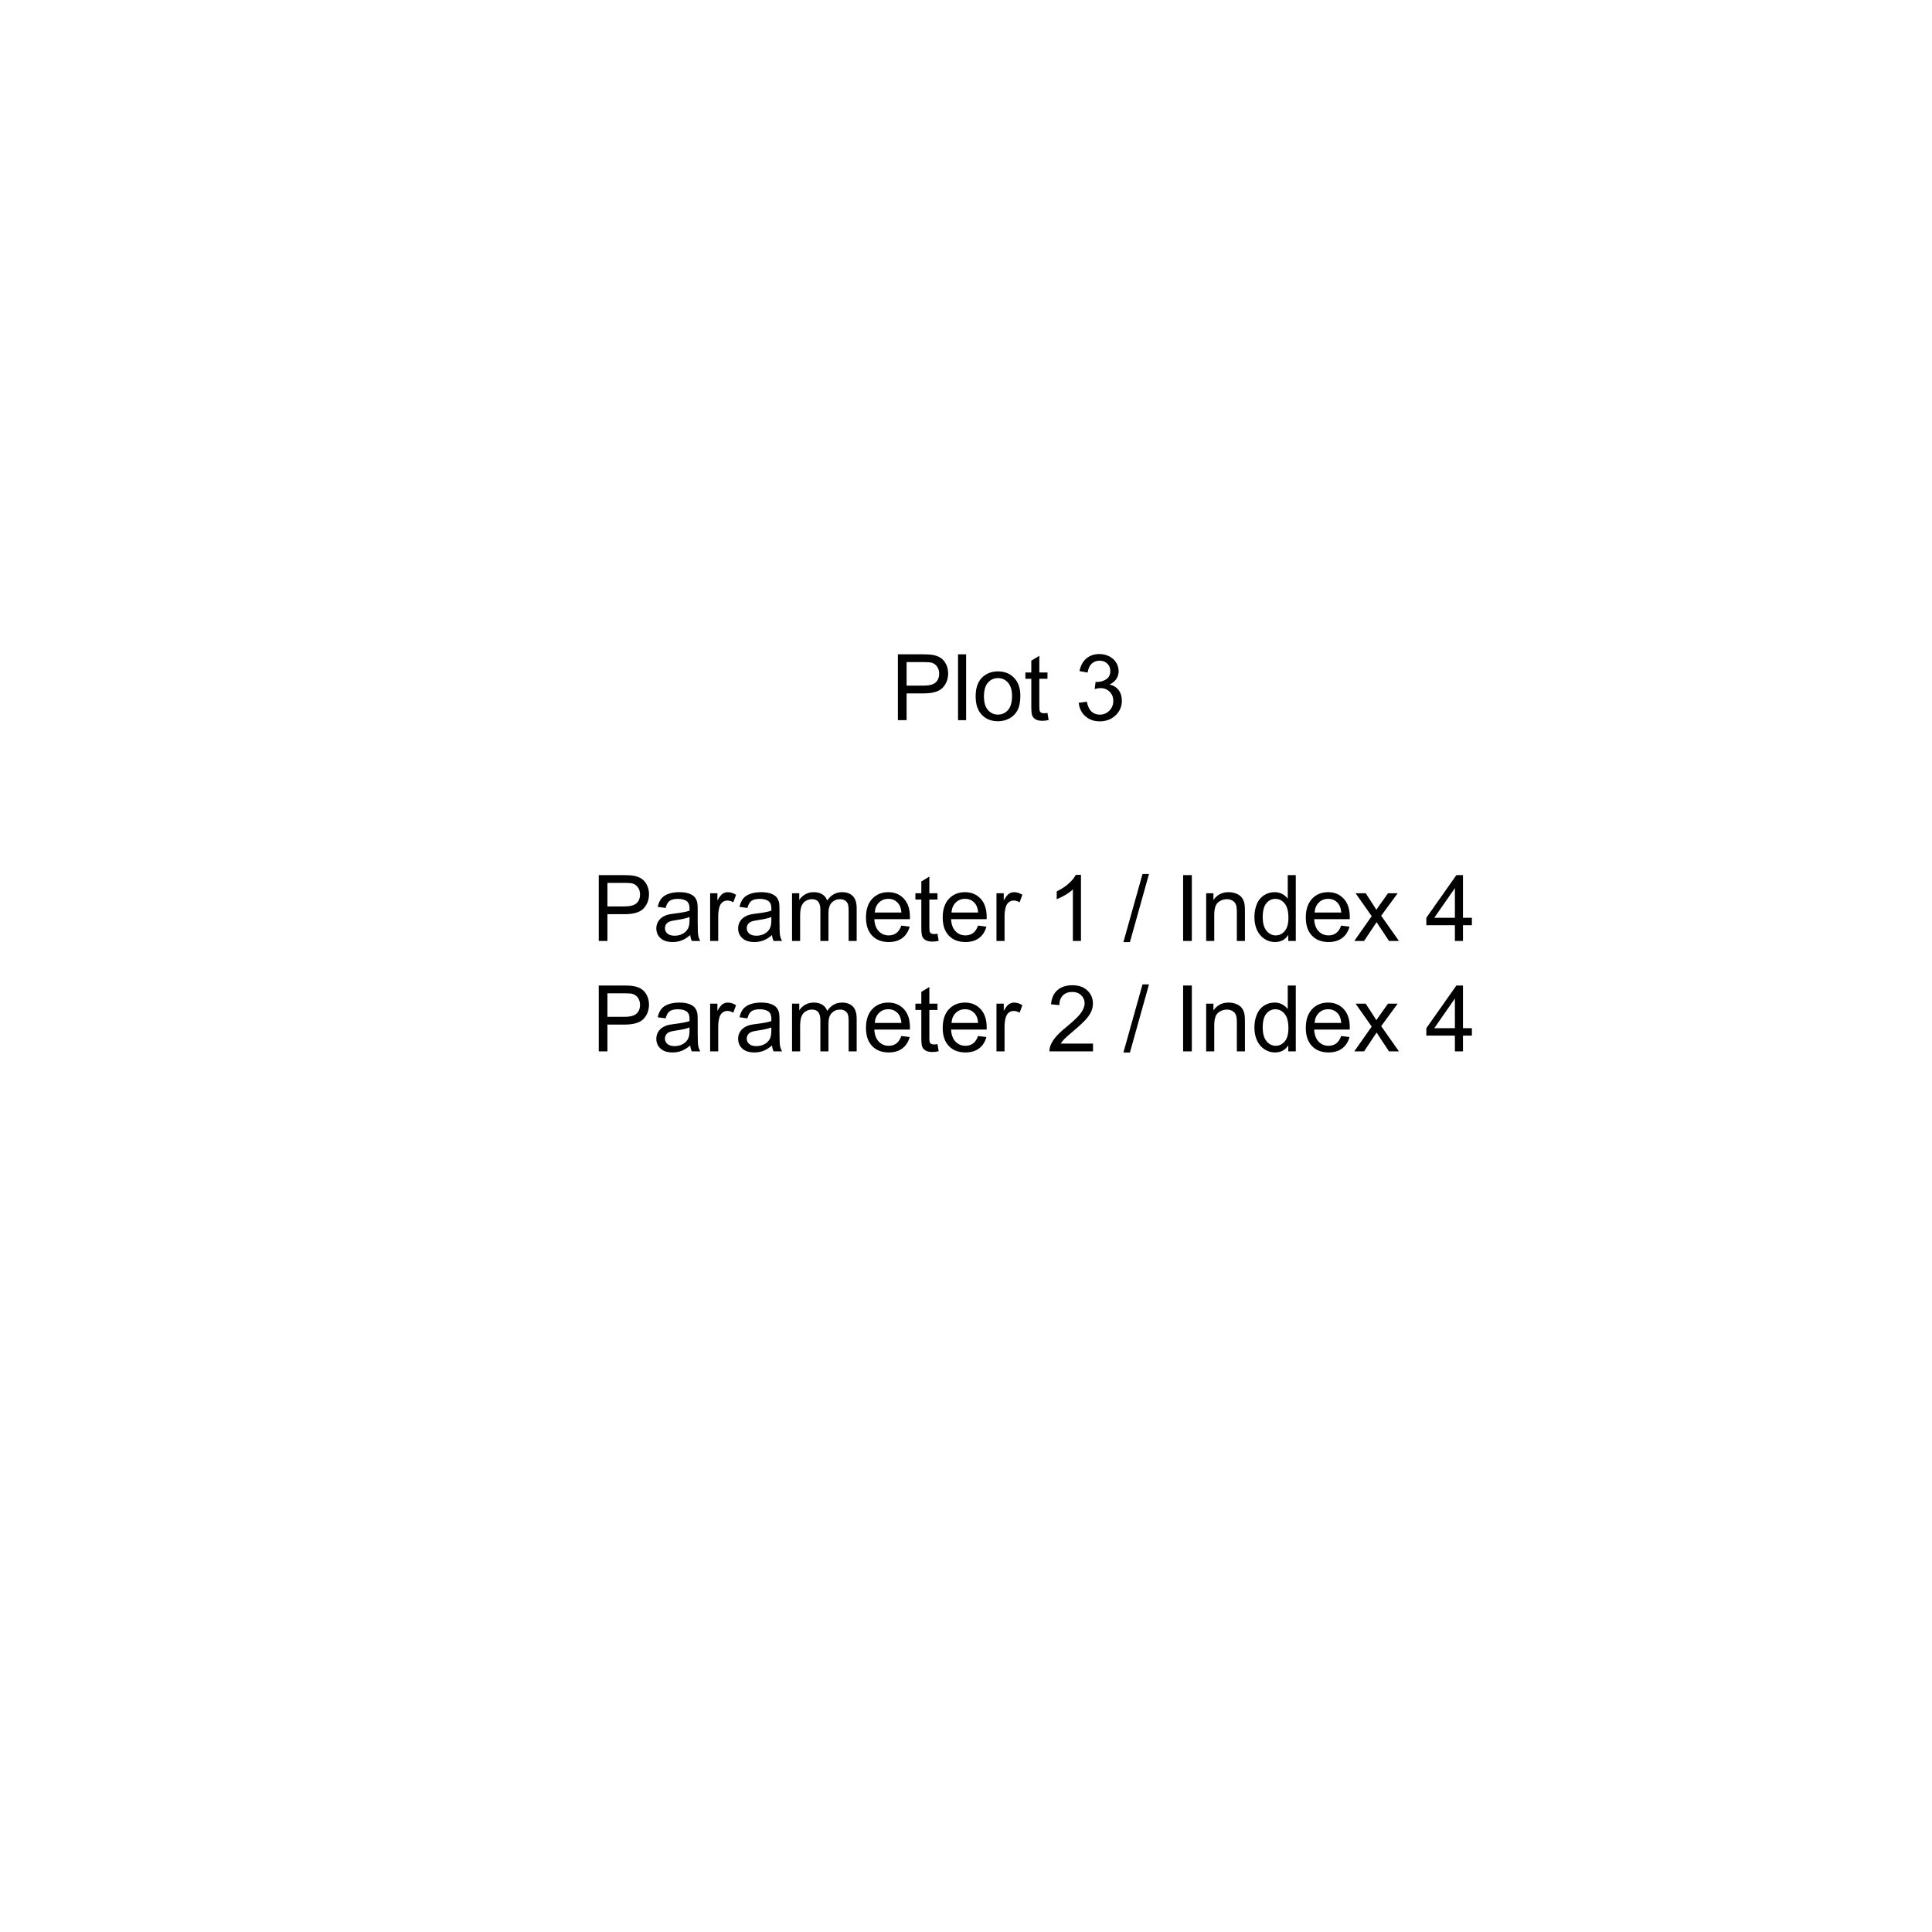
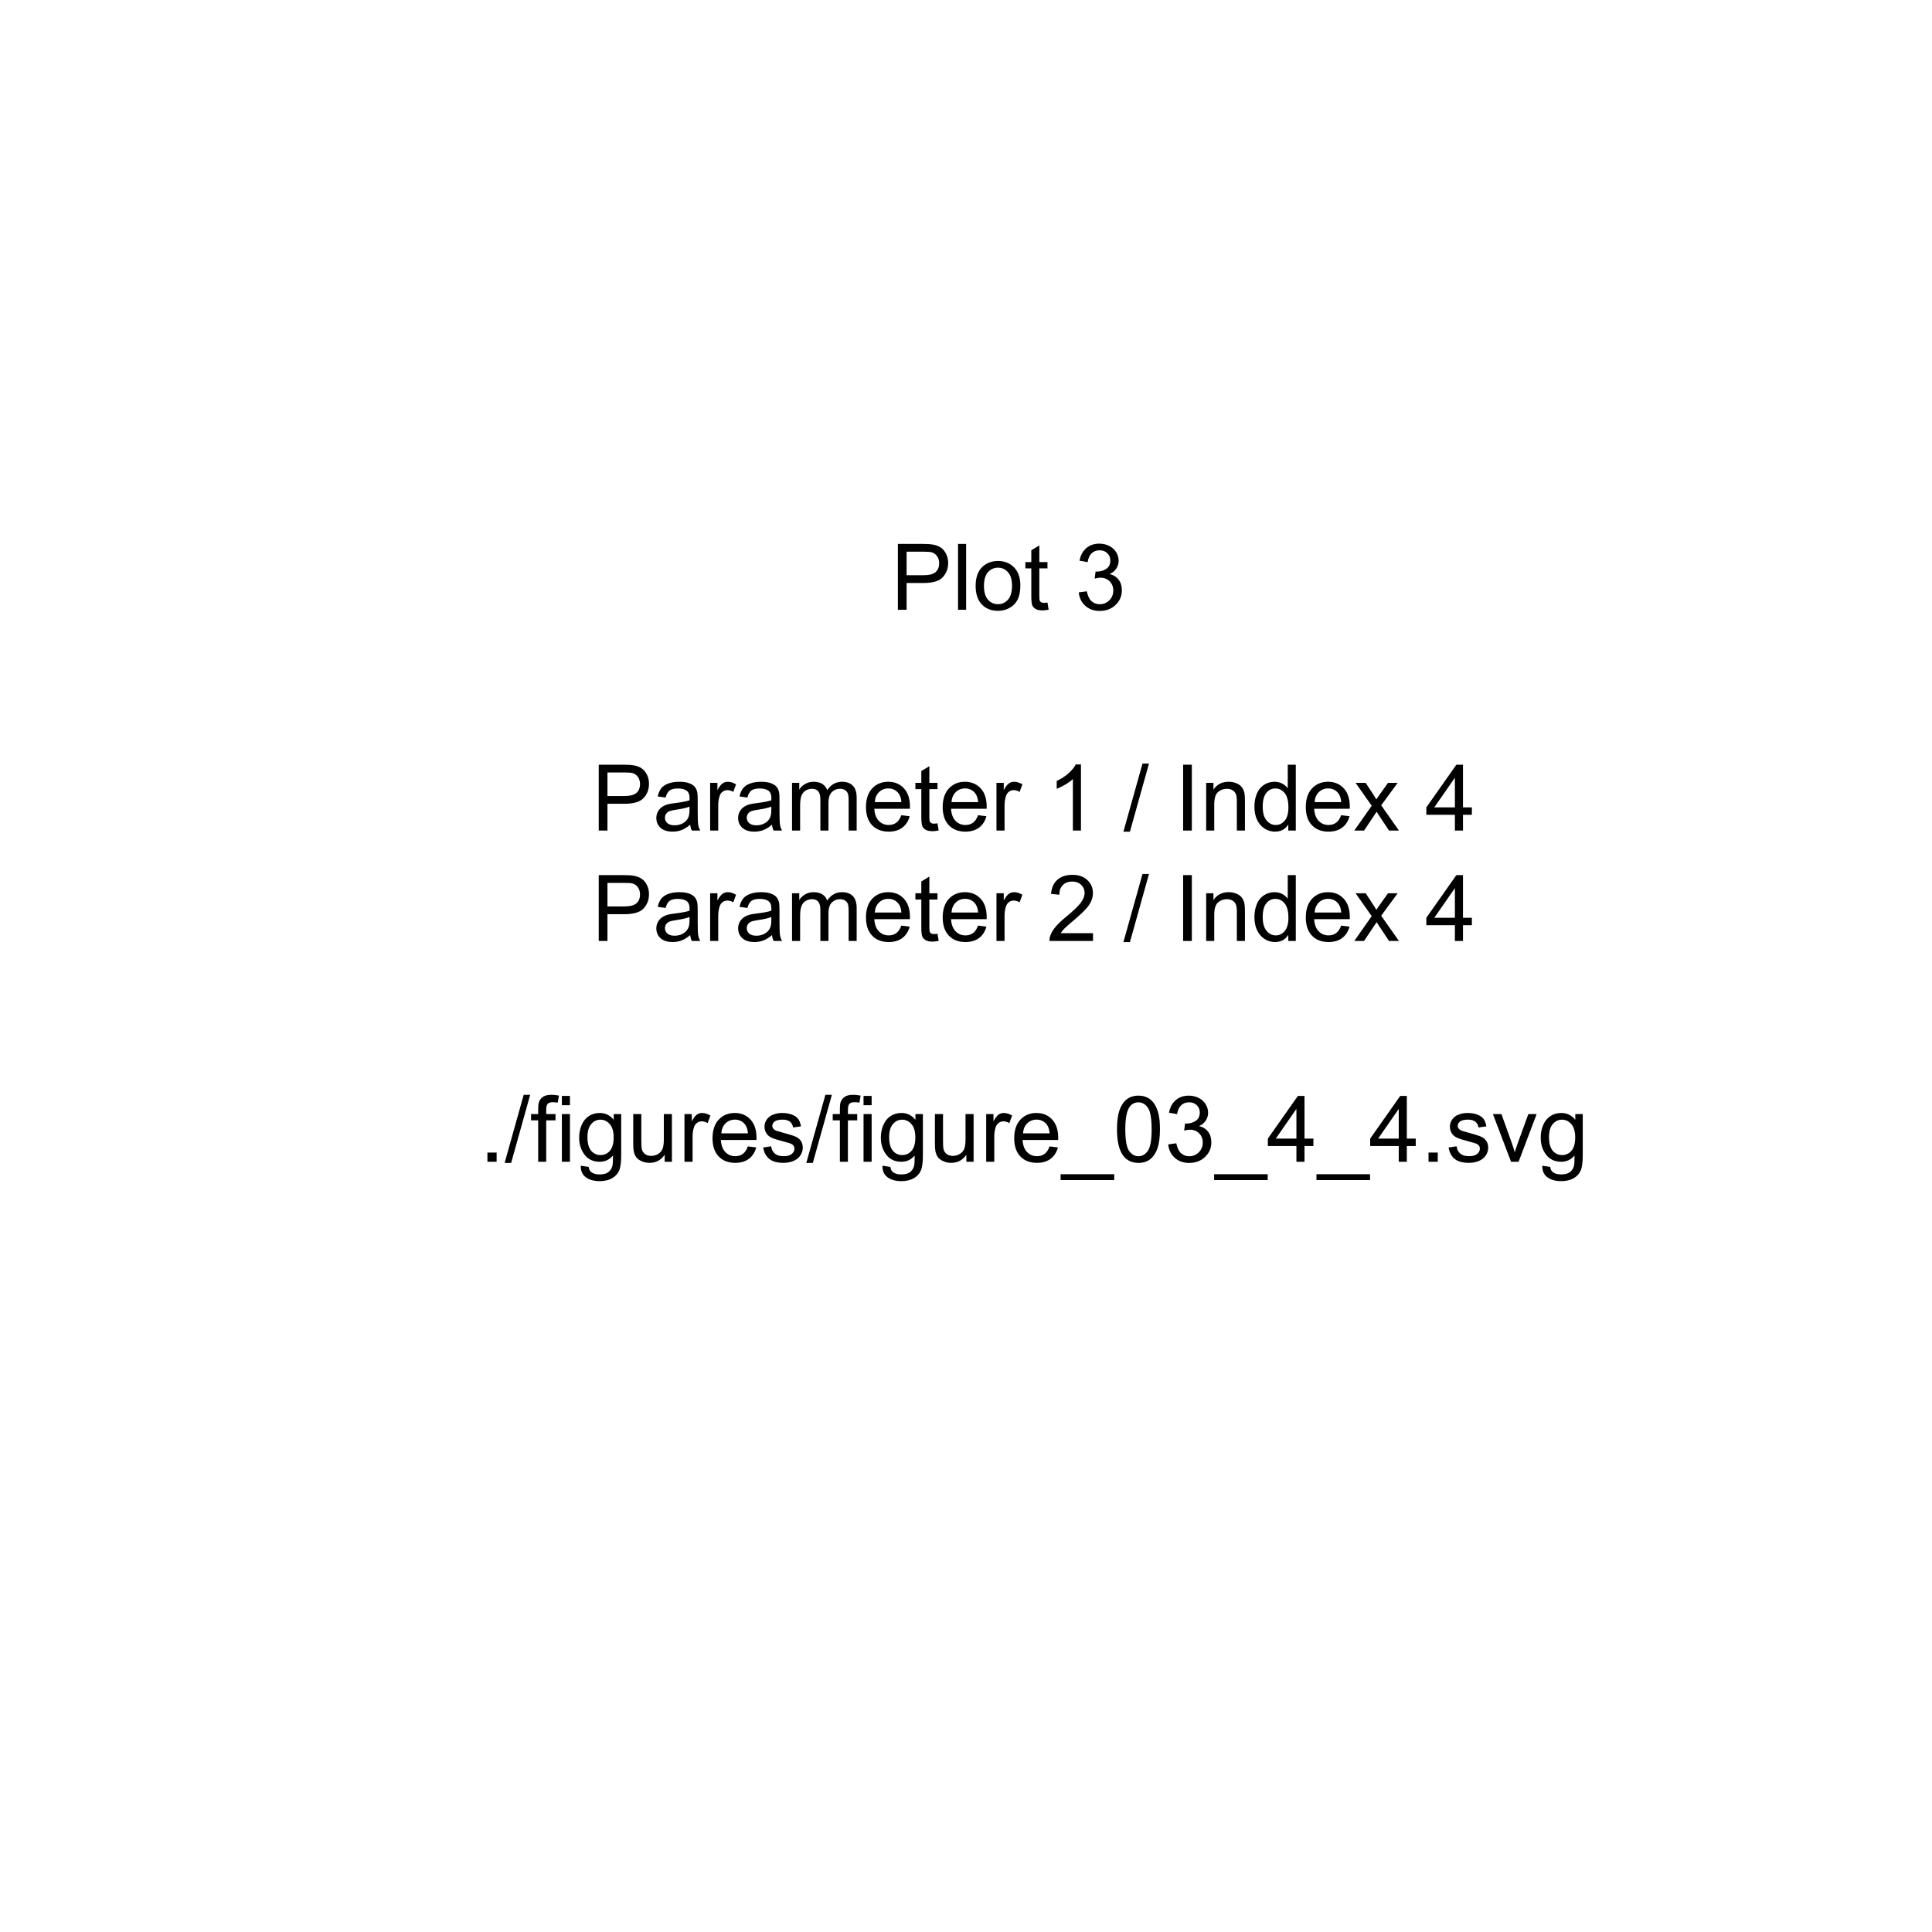
<svg xmlns="http://www.w3.org/2000/svg" xmlns:xlink="http://www.w3.org/1999/xlink" width="504pt" height="504pt" viewBox="0 0 504 504" version="1.1">
  <defs>
    <g>
      <symbol overflow="visible" id="glyph0-0">
        <path style="stroke:none;" d="M 3 0 L 3 -15 L 15 -15 L 15 0 Z M 3.375 -0.375 L 14.625 -0.375 L 14.625 -14.625 L 3.375 -14.625 Z M 3.375 -0.375 " />
      </symbol>
      <symbol overflow="visible" id="glyph0-1">
        <path style="stroke:none;" d="M 1.852 0 L 1.852 -17.18 L 8.332 -17.18 C 9.473 -17.18 10.344 -17.125 10.945 -17.016 C 11.789 -16.875 12.496 -16.605 13.066 -16.211 C 13.637 -15.816 14.094 -15.266 14.441 -14.555 C 14.789 -13.844 14.965 -13.062 14.965 -12.211 C 14.965 -10.75 14.5 -9.512 13.57 -8.5 C 12.641 -7.488 10.961 -6.984 8.531 -6.984 L 4.125 -6.984 L 4.125 0 Z M 4.125 -9.012 L 8.566 -9.012 C 10.035 -9.012 11.078 -9.285 11.695 -9.832 C 12.312 -10.379 12.621 -11.148 12.621 -12.141 C 12.621 -12.859 12.438 -13.473 12.074 -13.984 C 11.711 -14.496 11.234 -14.836 10.641 -15 C 10.258 -15.102 9.551 -15.152 8.52 -15.152 L 4.125 -15.152 Z M 4.125 -9.012 " />
      </symbol>
      <symbol overflow="visible" id="glyph0-2">
        <path style="stroke:none;" d="M 1.535 0 L 1.535 -17.18 L 3.645 -17.18 L 3.645 0 Z M 1.535 0 " />
      </symbol>
      <symbol overflow="visible" id="glyph0-3">
        <path style="stroke:none;" d="M 0.797 -6.223 C 0.797 -8.527 1.438 -10.234 2.719 -11.344 C 3.789 -12.266 5.094 -12.727 6.633 -12.727 C 8.344 -12.727 9.742 -12.164 10.828 -11.043 C 11.914 -9.922 12.457 -8.375 12.457 -6.398 C 12.457 -4.797 12.215 -3.535 11.734 -2.617 C 11.254 -1.699 10.555 -0.988 9.637 -0.48 C 8.719 0.027 7.719 0.281 6.633 0.281 C 4.891 0.281 3.48 -0.277 2.406 -1.395 C 1.332 -2.512 0.797 -4.121 0.797 -6.223 Z M 2.965 -6.223 C 2.965 -4.629 3.312 -3.434 4.008 -2.641 C 4.703 -1.848 5.578 -1.453 6.633 -1.453 C 7.68 -1.453 8.551 -1.852 9.246 -2.648 C 9.941 -3.445 10.289 -4.66 10.289 -6.293 C 10.289 -7.832 9.938 -8.996 9.238 -9.789 C 8.539 -10.582 7.672 -10.98 6.633 -10.98 C 5.578 -10.98 4.703 -10.586 4.008 -9.797 C 3.312 -9.008 2.965 -7.816 2.965 -6.223 Z M 2.965 -6.223 " />
      </symbol>
      <symbol overflow="visible" id="glyph0-4">
        <path style="stroke:none;" d="M 6.188 -1.887 L 6.492 -0.023 C 5.898 0.102 5.367 0.164 4.898 0.164 C 4.133 0.164 3.539 0.043 3.117 -0.199 C 2.695 -0.441 2.398 -0.758 2.227 -1.152 C 2.055 -1.547 1.969 -2.379 1.969 -3.645 L 1.969 -10.805 L 0.422 -10.805 L 0.422 -12.445 L 1.969 -12.445 L 1.969 -15.527 L 4.066 -16.793 L 4.066 -12.445 L 6.188 -12.445 L 6.188 -10.805 L 4.066 -10.805 L 4.066 -3.527 C 4.066 -2.926 4.102 -2.539 4.176 -2.367 C 4.25 -2.195 4.371 -2.059 4.539 -1.957 C 4.707 -1.855 4.949 -1.805 5.262 -1.805 C 5.496 -1.805 5.805 -1.832 6.188 -1.887 Z M 6.188 -1.887 " />
      </symbol>
      <symbol overflow="visible" id="glyph0-5">
        <path style="stroke:none;" d="" />
      </symbol>
      <symbol overflow="visible" id="glyph0-6">
        <path style="stroke:none;" d="M 1.008 -4.535 L 3.117 -4.816 C 3.359 -3.621 3.77 -2.758 4.352 -2.23 C 4.934 -1.703 5.645 -1.441 6.48 -1.441 C 7.473 -1.441 8.309 -1.785 8.992 -2.473 C 9.676 -3.16 10.02 -4.012 10.02 -5.027 C 10.02 -5.996 9.703 -6.793 9.07 -7.422 C 8.438 -8.051 7.633 -8.367 6.656 -8.367 C 6.258 -8.367 5.762 -8.289 5.168 -8.133 L 5.402 -9.984 C 5.543 -9.969 5.656 -9.961 5.742 -9.961 C 6.641 -9.961 7.449 -10.195 8.168 -10.664 C 8.887 -11.133 9.246 -11.855 9.246 -12.832 C 9.246 -13.605 8.984 -14.246 8.461 -14.754 C 7.938 -15.262 7.262 -15.516 6.434 -15.516 C 5.613 -15.516 4.93 -15.258 4.383 -14.742 C 3.836 -14.227 3.484 -13.453 3.328 -12.422 L 1.219 -12.797 C 1.477 -14.211 2.062 -15.305 2.977 -16.082 C 3.891 -16.859 5.027 -17.25 6.387 -17.25 C 7.324 -17.25 8.188 -17.047 8.977 -16.645 C 9.766 -16.242 10.367 -15.695 10.785 -15 C 11.203 -14.305 11.414 -13.566 11.414 -12.785 C 11.414 -12.043 11.215 -11.367 10.816 -10.758 C 10.418 -10.148 9.828 -9.664 9.047 -9.305 C 10.062 -9.07 10.852 -8.582 11.414 -7.844 C 11.977 -7.105 12.258 -6.184 12.258 -5.074 C 12.258 -3.574 11.711 -2.301 10.617 -1.258 C 9.523 -0.215 8.141 0.305 6.469 0.305 C 4.961 0.305 3.707 -0.145 2.711 -1.043 C 1.715 -1.941 1.148 -3.105 1.008 -4.535 Z M 1.008 -4.535 " />
      </symbol>
      <symbol overflow="visible" id="glyph0-7">
        <path style="stroke:none;" d="M 9.703 -1.535 C 8.922 -0.871 8.168 -0.402 7.445 -0.129 C 6.723 0.145 5.949 0.281 5.121 0.281 C 3.754 0.281 2.703 -0.051 1.969 -0.719 C 1.234 -1.387 0.867 -2.242 0.867 -3.281 C 0.867 -3.891 1.004 -4.445 1.281 -4.949 C 1.559 -5.453 1.922 -5.859 2.371 -6.164 C 2.82 -6.469 3.328 -6.699 3.891 -6.855 C 4.305 -6.965 4.93 -7.07 5.766 -7.172 C 7.469 -7.375 8.723 -7.617 9.527 -7.898 C 9.535 -8.188 9.539 -8.371 9.539 -8.449 C 9.539 -9.309 9.34 -9.914 8.941 -10.266 C 8.402 -10.742 7.602 -10.98 6.539 -10.98 C 5.547 -10.98 4.812 -10.805 4.34 -10.457 C 3.867 -10.109 3.52 -9.496 3.293 -8.613 L 1.23 -8.895 C 1.418 -9.777 1.727 -10.488 2.156 -11.031 C 2.586 -11.574 3.207 -11.992 4.02 -12.285 C 4.832 -12.578 5.773 -12.727 6.844 -12.727 C 7.906 -12.727 8.77 -12.602 9.434 -12.352 C 10.098 -12.102 10.586 -11.785 10.898 -11.406 C 11.211 -11.027 11.43 -10.551 11.555 -9.973 C 11.625 -9.613 11.66 -8.965 11.66 -8.027 L 11.66 -5.215 C 11.66 -3.254 11.703 -2.012 11.793 -1.492 C 11.883 -0.973 12.062 -0.477 12.328 0 L 10.125 0 C 9.906 -0.438 9.766 -0.949 9.703 -1.535 Z M 9.527 -6.246 C 8.762 -5.934 7.613 -5.668 6.082 -5.449 C 5.215 -5.324 4.602 -5.184 4.242 -5.027 C 3.883 -4.871 3.605 -4.641 3.41 -4.34 C 3.215 -4.039 3.117 -3.707 3.117 -3.34 C 3.117 -2.777 3.328 -2.309 3.754 -1.934 C 4.18 -1.559 4.805 -1.371 5.625 -1.371 C 6.438 -1.371 7.16 -1.547 7.793 -1.902 C 8.426 -2.258 8.891 -2.746 9.188 -3.363 C 9.414 -3.84 9.527 -4.543 9.527 -5.473 Z M 9.527 -6.246 " />
      </symbol>
      <symbol overflow="visible" id="glyph0-8">
        <path style="stroke:none;" d="M 1.559 0 L 1.559 -12.445 L 3.457 -12.445 L 3.457 -10.559 C 3.941 -11.441 4.387 -12.023 4.797 -12.305 C 5.207 -12.586 5.66 -12.727 6.152 -12.727 C 6.863 -12.727 7.586 -12.5 8.32 -12.047 L 7.594 -10.09 C 7.078 -10.395 6.562 -10.547 6.047 -10.547 C 5.586 -10.547 5.172 -10.406 4.805 -10.129 C 4.438 -9.852 4.176 -9.469 4.02 -8.977 C 3.785 -8.227 3.668 -7.406 3.668 -6.516 L 3.668 0 Z M 1.559 0 " />
      </symbol>
      <symbol overflow="visible" id="glyph0-9">
        <path style="stroke:none;" d="M 1.582 0 L 1.582 -12.445 L 3.469 -12.445 L 3.469 -10.699 C 3.859 -11.309 4.379 -11.797 5.027 -12.168 C 5.676 -12.539 6.414 -12.727 7.242 -12.727 C 8.164 -12.727 8.918 -12.535 9.508 -12.152 C 10.098 -11.77 10.516 -11.234 10.758 -10.547 C 11.742 -12 13.023 -12.727 14.602 -12.727 C 15.836 -12.727 16.785 -12.383 17.449 -11.699 C 18.113 -11.016 18.445 -9.965 18.445 -8.543 L 18.445 0 L 16.348 0 L 16.348 -7.84 C 16.348 -8.684 16.277 -9.289 16.141 -9.66 C 16.004 -10.031 15.758 -10.332 15.398 -10.559 C 15.039 -10.785 14.617 -10.898 14.133 -10.898 C 13.258 -10.898 12.531 -10.605 11.953 -10.023 C 11.375 -9.441 11.086 -8.512 11.086 -7.23 L 11.086 0 L 8.977 0 L 8.977 -8.086 C 8.977 -9.023 8.805 -9.727 8.461 -10.195 C 8.117 -10.664 7.555 -10.898 6.773 -10.898 C 6.18 -10.898 5.629 -10.742 5.125 -10.43 C 4.621 -10.117 4.258 -9.66 4.031 -9.059 C 3.805 -8.457 3.691 -7.59 3.691 -6.457 L 3.691 0 Z M 1.582 0 " />
      </symbol>
      <symbol overflow="visible" id="glyph0-10">
        <path style="stroke:none;" d="M 10.102 -4.008 L 12.281 -3.738 C 11.938 -2.465 11.301 -1.477 10.371 -0.773 C 9.441 -0.07 8.254 0.281 6.809 0.281 C 4.988 0.281 3.543 -0.277 2.477 -1.398 C 1.41 -2.52 0.879 -4.094 0.879 -6.117 C 0.879 -8.211 1.418 -9.836 2.496 -10.992 C 3.574 -12.148 4.973 -12.727 6.691 -12.727 C 8.355 -12.727 9.715 -12.16 10.77 -11.027 C 11.824 -9.895 12.352 -8.301 12.352 -6.246 C 12.352 -6.121 12.348 -5.934 12.34 -5.684 L 3.059 -5.684 C 3.137 -4.316 3.523 -3.27 4.219 -2.543 C 4.914 -1.816 5.781 -1.453 6.82 -1.453 C 7.594 -1.453 8.254 -1.656 8.801 -2.062 C 9.348 -2.469 9.781 -3.117 10.102 -4.008 Z M 3.176 -7.418 L 10.125 -7.418 C 10.031 -8.465 9.766 -9.25 9.328 -9.773 C 8.656 -10.586 7.785 -10.992 6.715 -10.992 C 5.746 -10.992 4.93 -10.668 4.27 -10.02 C 3.609 -9.371 3.246 -8.504 3.176 -7.418 Z M 3.176 -7.418 " />
      </symbol>
      <symbol overflow="visible" id="glyph0-11">
        <path style="stroke:none;" d="M 8.941 0 L 6.832 0 L 6.832 -13.441 C 6.324 -12.957 5.656 -12.473 4.832 -11.988 C 4.008 -11.504 3.27 -11.141 2.613 -10.898 L 2.613 -12.938 C 3.793 -13.492 4.824 -14.164 5.707 -14.953 C 6.59 -15.742 7.215 -16.508 7.582 -17.25 L 8.941 -17.25 Z M 8.941 0 " />
      </symbol>
      <symbol overflow="visible" id="glyph0-12">
        <path style="stroke:none;" d="M 0 0.293 L 4.98 -17.473 L 6.668 -17.473 L 1.699 0.293 Z M 0 0.293 " />
      </symbol>
      <symbol overflow="visible" id="glyph0-13">
        <path style="stroke:none;" d="M 2.238 0 L 2.238 -17.18 L 4.512 -17.18 L 4.512 0 Z M 2.238 0 " />
      </symbol>
      <symbol overflow="visible" id="glyph0-14">
        <path style="stroke:none;" d="M 1.582 0 L 1.582 -12.445 L 3.48 -12.445 L 3.48 -10.676 C 4.395 -12.043 5.715 -12.727 7.441 -12.727 C 8.191 -12.727 8.879 -12.59 9.508 -12.32 C 10.137 -12.051 10.609 -11.699 10.922 -11.262 C 11.234 -10.824 11.453 -10.305 11.578 -9.703 C 11.656 -9.312 11.695 -8.629 11.695 -7.652 L 11.695 0 L 9.586 0 L 9.586 -7.57 C 9.586 -8.43 9.504 -9.07 9.34 -9.496 C 9.176 -9.922 8.883 -10.262 8.465 -10.516 C 8.047 -10.77 7.559 -10.898 6.996 -10.898 C 6.098 -10.898 5.32 -10.613 4.668 -10.043 C 4.016 -9.473 3.691 -8.391 3.691 -6.797 L 3.691 0 Z M 1.582 0 " />
      </symbol>
      <symbol overflow="visible" id="glyph0-15">
        <path style="stroke:none;" d="M 9.656 0 L 9.656 -1.57 C 8.867 -0.336 7.707 0.281 6.176 0.281 C 5.184 0.281 4.27 0.008 3.438 -0.539 C 2.605 -1.086 1.961 -1.848 1.504 -2.828 C 1.047 -3.809 0.82 -4.938 0.82 -6.211 C 0.82 -7.453 1.027 -8.578 1.441 -9.59 C 1.855 -10.602 2.477 -11.379 3.305 -11.918 C 4.133 -12.457 5.059 -12.727 6.082 -12.727 C 6.832 -12.727 7.5 -12.566 8.086 -12.25 C 8.672 -11.934 9.148 -11.523 9.516 -11.016 L 9.516 -17.18 L 11.613 -17.18 L 11.613 0 Z M 2.988 -6.211 C 2.988 -4.617 3.324 -3.426 3.996 -2.637 C 4.668 -1.848 5.461 -1.453 6.375 -1.453 C 7.297 -1.453 8.078 -1.828 8.723 -2.582 C 9.367 -3.336 9.691 -4.488 9.691 -6.035 C 9.691 -7.738 9.363 -8.988 8.707 -9.785 C 8.051 -10.582 7.242 -10.98 6.281 -10.98 C 5.344 -10.98 4.559 -10.598 3.93 -9.832 C 3.301 -9.066 2.988 -7.859 2.988 -6.211 Z M 2.988 -6.211 " />
      </symbol>
      <symbol overflow="visible" id="glyph0-16">
        <path style="stroke:none;" d="M 0.176 0 L 4.723 -6.469 L 0.516 -12.445 L 3.152 -12.445 L 5.062 -9.527 C 5.422 -8.973 5.711 -8.508 5.93 -8.133 C 6.273 -8.648 6.59 -9.105 6.879 -9.504 L 8.977 -12.445 L 11.496 -12.445 L 7.195 -6.586 L 11.824 0 L 9.234 0 L 6.68 -3.867 L 6 -4.91 L 2.73 0 Z M 0.176 0 " />
      </symbol>
      <symbol overflow="visible" id="glyph0-17">
        <path style="stroke:none;" d="M 7.758 0 L 7.758 -4.113 L 0.305 -4.113 L 0.305 -6.047 L 8.145 -17.18 L 9.867 -17.18 L 9.867 -6.047 L 12.188 -6.047 L 12.188 -4.113 L 9.867 -4.113 L 9.867 0 Z M 7.758 -6.047 L 7.758 -13.793 L 2.379 -6.047 Z M 7.758 -6.047 " />
      </symbol>
      <symbol overflow="visible" id="glyph0-18">
        <path style="stroke:none;" d="M 12.082 -2.027 L 12.082 0 L 0.727 0 C 0.711 -0.508 0.793 -0.996 0.973 -1.465 C 1.262 -2.238 1.723 -3 2.359 -3.75 C 2.996 -4.5 3.918 -5.367 5.121 -6.352 C 6.988 -7.883 8.25 -9.094 8.906 -9.988 C 9.562 -10.883 9.891 -11.73 9.891 -12.527 C 9.891 -13.363 9.59 -14.066 8.992 -14.641 C 8.395 -15.215 7.617 -15.504 6.656 -15.504 C 5.641 -15.504 4.828 -15.199 4.219 -14.59 C 3.609 -13.98 3.301 -13.137 3.293 -12.059 L 1.125 -12.281 C 1.273 -13.898 1.832 -15.129 2.801 -15.977 C 3.77 -16.824 5.07 -17.25 6.703 -17.25 C 8.352 -17.25 9.656 -16.793 10.617 -15.879 C 11.578 -14.965 12.059 -13.832 12.059 -12.48 C 12.059 -11.793 11.918 -11.117 11.637 -10.453 C 11.355 -9.789 10.887 -9.09 10.234 -8.355 C 9.582 -7.621 8.5 -6.613 6.984 -5.332 C 5.719 -4.27 4.906 -3.547 4.547 -3.168 C 4.188 -2.789 3.891 -2.41 3.656 -2.027 Z M 12.082 -2.027 " />
      </symbol>
+       <symbol overflow="visible" id="glyph0-19">
+         <path style="stroke:none;" d="M 2.18 0 L 2.18 -2.402 L 4.582 -2.402 L 4.582 0 Z M 2.18 0 " />
+       </symbol>
+       <symbol overflow="visible" id="glyph0-20">
+         <path style="stroke:none;" d="M 2.086 0 L 2.086 -10.805 L 0.223 -10.805 L 0.223 -12.445 L 2.086 -12.445 L 2.086 -13.77 C 2.086 -14.605 2.16 -15.227 2.309 -15.633 C 2.512 -16.18 2.867 -16.621 3.379 -16.961 C 3.891 -17.301 4.609 -17.473 5.531 -17.473 C 6.125 -17.473 6.781 -17.402 7.5 -17.262 L 7.184 -15.422 C 6.746 -15.5 6.332 -15.539 5.941 -15.539 C 5.301 -15.539 4.848 -15.402 4.582 -15.129 C 4.316 -14.855 4.184 -14.344 4.184 -13.594 L 4.184 -12.445 L 6.609 -12.445 L 6.609 -10.805 L 4.184 -10.805 L 4.184 0 Z M 2.086 0 " />
+       </symbol>
+       <symbol overflow="visible" id="glyph0-21">
+         <path style="stroke:none;" d="M 1.594 -14.754 L 1.594 -17.18 L 3.703 -17.18 L 3.703 -14.754 Z M 1.594 0 L 1.594 -12.445 L 3.703 -12.445 L 3.703 0 Z M 1.594 0 " />
+       </symbol>
+       <symbol overflow="visible" id="glyph0-22">
+         <path style="stroke:none;" d="M 1.195 1.031 L 3.246 1.336 C 3.332 1.969 3.57 2.43 3.961 2.719 C 4.484 3.109 5.199 3.305 6.105 3.305 C 7.082 3.305 7.836 3.109 8.367 2.719 C 8.898 2.328 9.258 1.781 9.445 1.078 C 9.555 0.648 9.605 -0.254 9.598 -1.629 C 8.676 -0.543 7.527 0 6.152 0 C 4.441 0 3.117 -0.617 2.18 -1.852 C 1.242 -3.086 0.773 -4.566 0.773 -6.293 C 0.773 -7.48 0.988 -8.574 1.418 -9.578 C 1.848 -10.582 2.469 -11.359 3.285 -11.906 C 4.102 -12.453 5.062 -12.727 6.164 -12.727 C 7.633 -12.727 8.844 -12.133 9.797 -10.945 L 9.797 -12.445 L 11.742 -12.445 L 11.742 -1.688 C 11.742 0.25 11.543 1.621 11.148 2.43 C 10.754 3.238 10.129 3.879 9.273 4.348 C 8.418 4.816 7.367 5.051 6.117 5.051 C 4.633 5.051 3.434 4.715 2.52 4.047 C 1.605 3.379 1.164 2.375 1.195 1.031 Z M 2.941 -6.445 C 2.941 -4.812 3.266 -3.621 3.914 -2.871 C 4.562 -2.121 5.375 -1.746 6.352 -1.746 C 7.32 -1.746 8.133 -2.117 8.789 -2.863 C 9.445 -3.609 9.773 -4.781 9.773 -6.375 C 9.773 -7.898 9.434 -9.047 8.758 -9.82 C 8.082 -10.594 7.27 -10.98 6.316 -10.98 C 5.379 -10.98 4.582 -10.598 3.926 -9.836 C 3.27 -9.074 2.941 -7.945 2.941 -6.445 Z M 2.941 -6.445 " />
+       </symbol>
+       <symbol overflow="visible" id="glyph0-23">
+         <path style="stroke:none;" d="M 9.738 0 L 9.738 -1.828 C 8.77 -0.422 7.453 0.281 5.789 0.281 C 5.055 0.281 4.367 0.141 3.73 -0.141 C 3.094 -0.422 2.621 -0.773 2.312 -1.199 C 2.004 -1.625 1.789 -2.148 1.664 -2.766 C 1.578 -3.18 1.535 -3.836 1.535 -4.734 L 1.535 -12.445 L 3.645 -12.445 L 3.645 -5.543 C 3.645 -4.441 3.688 -3.699 3.773 -3.316 C 3.906 -2.762 4.188 -2.324 4.617 -2.008 C 5.047 -1.691 5.578 -1.535 6.211 -1.535 C 6.844 -1.535 7.438 -1.695 7.992 -2.02 C 8.547 -2.344 8.938 -2.785 9.168 -3.344 C 9.398 -3.902 9.516 -4.715 9.516 -5.777 L 9.516 -12.445 L 11.625 -12.445 L 11.625 0 Z M 9.738 0 " />
+       </symbol>
+       <symbol overflow="visible" id="glyph0-24">
+         <path style="stroke:none;" d="M 0.738 -3.715 L 2.824 -4.043 C 2.941 -3.207 3.266 -2.566 3.801 -2.121 C 4.336 -1.676 5.086 -1.453 6.047 -1.453 C 7.016 -1.453 7.734 -1.648 8.203 -2.043 C 8.672 -2.438 8.906 -2.902 8.906 -3.434 C 8.906 -3.91 8.699 -4.285 8.285 -4.559 C 7.996 -4.746 7.277 -4.984 6.129 -5.273 C 4.582 -5.664 3.508 -6 2.91 -6.285 C 2.312 -6.57 1.859 -6.965 1.551 -7.469 C 1.242 -7.973 1.09 -8.531 1.09 -9.141 C 1.09 -9.695 1.215 -10.207 1.469 -10.68 C 1.723 -11.152 2.07 -11.547 2.508 -11.859 C 2.836 -12.102 3.281 -12.305 3.848 -12.473 C 4.414 -12.641 5.023 -12.727 5.672 -12.727 C 6.648 -12.727 7.504 -12.586 8.242 -12.305 C 8.98 -12.023 9.527 -11.641 9.879 -11.16 C 10.23 -10.68 10.473 -10.039 10.605 -9.234 L 8.543 -8.953 C 8.449 -9.594 8.176 -10.094 7.727 -10.453 C 7.277 -10.812 6.645 -10.992 5.824 -10.992 C 4.855 -10.992 4.164 -10.832 3.75 -10.512 C 3.336 -10.191 3.129 -9.816 3.129 -9.387 C 3.129 -9.113 3.215 -8.867 3.387 -8.648 C 3.559 -8.422 3.828 -8.234 4.195 -8.086 C 4.406 -8.008 5.027 -7.828 6.059 -7.547 C 7.551 -7.148 8.59 -6.82 9.18 -6.566 C 9.77 -6.312 10.234 -5.945 10.57 -5.461 C 10.906 -4.977 11.074 -4.375 11.074 -3.656 C 11.074 -2.953 10.867 -2.289 10.457 -1.668 C 10.047 -1.047 9.457 -0.566 8.684 -0.227 C 7.91 0.113 7.035 0.281 6.059 0.281 C 4.441 0.281 3.207 -0.055 2.359 -0.727 C 1.512 -1.398 0.973 -2.395 0.738 -3.715 Z M 0.738 -3.715 " />
+       </symbol>
+       <symbol overflow="visible" id="glyph0-25">
+         <path style="stroke:none;" d="M -0.363 4.77 L -0.363 3.246 L 13.617 3.246 L 13.617 4.77 Z M -0.363 4.77 " />
+       </symbol>
+       <symbol overflow="visible" id="glyph0-26">
+         <path style="stroke:none;" d="M 0.996 -8.473 C 0.996 -10.504 1.203 -12.137 1.621 -13.375 C 2.039 -14.613 2.66 -15.57 3.484 -16.242 C 4.309 -16.914 5.348 -17.25 6.598 -17.25 C 7.52 -17.25 8.328 -17.062 9.023 -16.691 C 9.719 -16.32 10.293 -15.785 10.746 -15.086 C 11.199 -14.387 11.555 -13.535 11.812 -12.531 C 12.07 -11.527 12.199 -10.176 12.199 -8.473 C 12.199 -6.457 11.992 -4.828 11.578 -3.59 C 11.164 -2.352 10.543 -1.395 9.719 -0.719 C 8.895 -0.043 7.855 0.293 6.598 0.293 C 4.941 0.293 3.641 -0.301 2.695 -1.488 C 1.562 -2.918 0.996 -5.246 0.996 -8.473 Z M 3.164 -8.473 C 3.164 -5.652 3.492 -3.773 4.152 -2.84 C 4.812 -1.906 5.629 -1.441 6.598 -1.441 C 7.566 -1.441 8.379 -1.91 9.039 -2.848 C 9.699 -3.785 10.031 -5.66 10.031 -8.473 C 10.031 -11.301 9.699 -13.18 9.039 -14.109 C 8.379 -15.039 7.559 -15.504 6.574 -15.504 C 5.605 -15.504 4.832 -15.094 4.254 -14.273 C 3.527 -13.227 3.164 -11.293 3.164 -8.473 Z M 3.164 -8.473 " />
+       </symbol>
+       <symbol overflow="visible" id="glyph0-27">
+         <path style="stroke:none;" d="M 5.039 0 L 0.305 -12.445 L 2.531 -12.445 L 5.203 -4.992 C 5.492 -4.188 5.758 -3.352 6 -2.484 C 6.188 -3.141 6.449 -3.93 6.785 -4.852 L 9.551 -12.445 L 11.719 -12.445 L 7.008 0 Z M 5.039 0 " />
+       </symbol>
    </g>
  </defs>
-   <g id="surface2506">
+   <g id="surface3256">
    <rect x="0" y="0" width="504" height="504" style="fill:rgb(100%,100%,100%);fill-opacity:1;stroke:none;" />
    <g style="fill:rgb(0%,0%,0%);fill-opacity:1;">
-       <use xlink:href="#glyph0-1" x="232.379" y="187.871" />
-       <use xlink:href="#glyph0-2" x="248.387" y="187.871" />
-       <use xlink:href="#glyph0-3" x="253.719" y="187.871" />
-       <use xlink:href="#glyph0-4" x="267.066" y="187.871" />
-       <use xlink:href="#glyph0-5" x="273.734" y="187.871" />
-       <use xlink:href="#glyph0-6" x="280.402" y="187.871" />
-       <use xlink:href="#glyph0-5" x="293.75" y="187.871" />
+       <use xlink:href="#glyph0-1" x="232.379" y="159.07" />
+       <use xlink:href="#glyph0-2" x="248.387" y="159.07" />
+       <use xlink:href="#glyph0-3" x="253.719" y="159.07" />
+       <use xlink:href="#glyph0-4" x="267.066" y="159.07" />
+       <use xlink:href="#glyph0-5" x="273.734" y="159.07" />
+       <use xlink:href="#glyph0-6" x="280.402" y="159.07" />
+       <use xlink:href="#glyph0-5" x="293.75" y="159.07" />
    </g>
    <g style="fill:rgb(0%,0%,0%);fill-opacity:1;">
-       <use xlink:href="#glyph0-5" x="263.062" y="216.668" />
+       <use xlink:href="#glyph0-5" x="263.062" y="187.871" />
+     </g>
+     <g style="fill:rgb(0%,0%,0%);fill-opacity:1;">
+       <use xlink:href="#glyph0-5" x="147.672" y="216.668" />
+       <use xlink:href="#glyph0-1" x="154.34" y="216.668" />
+       <use xlink:href="#glyph0-7" x="170.348" y="216.668" />
+       <use xlink:href="#glyph0-8" x="183.695" y="216.668" />
+       <use xlink:href="#glyph0-7" x="191.688" y="216.668" />
+       <use xlink:href="#glyph0-9" x="205.035" y="216.668" />
+       <use xlink:href="#glyph0-10" x="225.027" y="216.668" />
+       <use xlink:href="#glyph0-4" x="238.375" y="216.668" />
+       <use xlink:href="#glyph0-10" x="245.043" y="216.668" />
+       <use xlink:href="#glyph0-8" x="258.391" y="216.668" />
+       <use xlink:href="#glyph0-5" x="266.383" y="216.668" />
+       <use xlink:href="#glyph0-11" x="273.051" y="216.668" />
+       <use xlink:href="#glyph0-5" x="286.398" y="216.668" />
+       <use xlink:href="#glyph0-12" x="293.066" y="216.668" />
+       <use xlink:href="#glyph0-5" x="299.734" y="216.668" />
+       <use xlink:href="#glyph0-13" x="306.402" y="216.668" />
+       <use xlink:href="#glyph0-14" x="313.07" y="216.668" />
+       <use xlink:href="#glyph0-15" x="326.418" y="216.668" />
+       <use xlink:href="#glyph0-10" x="339.766" y="216.668" />
+       <use xlink:href="#glyph0-16" x="353.113" y="216.668" />
+       <use xlink:href="#glyph0-5" x="365.113" y="216.668" />
+       <use xlink:href="#glyph0-17" x="371.781" y="216.668" />
    </g>
    <g style="fill:rgb(0%,0%,0%);fill-opacity:1;">
      <use xlink:href="#glyph0-5" x="147.672" y="245.469" />
      <use xlink:href="#glyph0-1" x="154.34" y="245.469" />
      <use xlink:href="#glyph0-7" x="170.348" y="245.469" />
      <use xlink:href="#glyph0-8" x="183.695" y="245.469" />
      <use xlink:href="#glyph0-7" x="191.688" y="245.469" />
      <use xlink:href="#glyph0-9" x="205.035" y="245.469" />
      <use xlink:href="#glyph0-10" x="225.027" y="245.469" />
      <use xlink:href="#glyph0-4" x="238.375" y="245.469" />
      <use xlink:href="#glyph0-10" x="245.043" y="245.469" />
      <use xlink:href="#glyph0-8" x="258.391" y="245.469" />
      <use xlink:href="#glyph0-5" x="266.383" y="245.469" />
-       <use xlink:href="#glyph0-11" x="273.051" y="245.469" />
+       <use xlink:href="#glyph0-18" x="273.051" y="245.469" />
      <use xlink:href="#glyph0-5" x="286.398" y="245.469" />
      <use xlink:href="#glyph0-12" x="293.066" y="245.469" />
      <use xlink:href="#glyph0-5" x="299.734" y="245.469" />
      <use xlink:href="#glyph0-13" x="306.402" y="245.469" />
      <use xlink:href="#glyph0-14" x="313.07" y="245.469" />
      <use xlink:href="#glyph0-15" x="326.418" y="245.469" />
      <use xlink:href="#glyph0-10" x="339.766" y="245.469" />
      <use xlink:href="#glyph0-16" x="353.113" y="245.469" />
      <use xlink:href="#glyph0-5" x="365.113" y="245.469" />
      <use xlink:href="#glyph0-17" x="371.781" y="245.469" />
    </g>
    <g style="fill:rgb(0%,0%,0%);fill-opacity:1;">
-       <use xlink:href="#glyph0-5" x="147.672" y="274.27" />
-       <use xlink:href="#glyph0-1" x="154.34" y="274.27" />
-       <use xlink:href="#glyph0-7" x="170.348" y="274.27" />
-       <use xlink:href="#glyph0-8" x="183.695" y="274.27" />
-       <use xlink:href="#glyph0-7" x="191.688" y="274.27" />
-       <use xlink:href="#glyph0-9" x="205.035" y="274.27" />
-       <use xlink:href="#glyph0-10" x="225.027" y="274.27" />
-       <use xlink:href="#glyph0-4" x="238.375" y="274.27" />
-       <use xlink:href="#glyph0-10" x="245.043" y="274.27" />
-       <use xlink:href="#glyph0-8" x="258.391" y="274.27" />
-       <use xlink:href="#glyph0-5" x="266.383" y="274.27" />
-       <use xlink:href="#glyph0-18" x="273.051" y="274.27" />
-       <use xlink:href="#glyph0-5" x="286.398" y="274.27" />
-       <use xlink:href="#glyph0-12" x="293.066" y="274.27" />
-       <use xlink:href="#glyph0-5" x="299.734" y="274.27" />
-       <use xlink:href="#glyph0-13" x="306.402" y="274.27" />
-       <use xlink:href="#glyph0-14" x="313.07" y="274.27" />
-       <use xlink:href="#glyph0-15" x="326.418" y="274.27" />
-       <use xlink:href="#glyph0-10" x="339.766" y="274.27" />
-       <use xlink:href="#glyph0-16" x="353.113" y="274.27" />
-       <use xlink:href="#glyph0-5" x="365.113" y="274.27" />
-       <use xlink:href="#glyph0-17" x="371.781" y="274.27" />
+       <use xlink:href="#glyph0-5" x="263.062" y="274.27" />
+     </g>
+     <g style="fill:rgb(0%,0%,0%);fill-opacity:1;">
+       <use xlink:href="#glyph0-5" x="118.305" y="303.07" />
+       <use xlink:href="#glyph0-19" x="124.973" y="303.07" />
+       <use xlink:href="#glyph0-12" x="131.641" y="303.07" />
+       <use xlink:href="#glyph0-20" x="138.309" y="303.07" />
+       <use xlink:href="#glyph0-21" x="144.977" y="303.07" />
+       <use xlink:href="#glyph0-22" x="150.309" y="303.07" />
+       <use xlink:href="#glyph0-23" x="163.656" y="303.07" />
+       <use xlink:href="#glyph0-8" x="177.004" y="303.07" />
+       <use xlink:href="#glyph0-10" x="184.996" y="303.07" />
+       <use xlink:href="#glyph0-24" x="198.344" y="303.07" />
+       <use xlink:href="#glyph0-12" x="210.344" y="303.07" />
+       <use xlink:href="#glyph0-20" x="217.012" y="303.07" />
+       <use xlink:href="#glyph0-21" x="223.68" y="303.07" />
+       <use xlink:href="#glyph0-22" x="229.012" y="303.07" />
+       <use xlink:href="#glyph0-23" x="242.359" y="303.07" />
+       <use xlink:href="#glyph0-8" x="255.707" y="303.07" />
+       <use xlink:href="#glyph0-10" x="263.699" y="303.07" />
+       <use xlink:href="#glyph0-25" x="277.047" y="303.07" />
+       <use xlink:href="#glyph0-26" x="290.395" y="303.07" />
+       <use xlink:href="#glyph0-6" x="303.742" y="303.07" />
+       <use xlink:href="#glyph0-25" x="317.09" y="303.07" />
+       <use xlink:href="#glyph0-17" x="330.438" y="303.07" />
+       <use xlink:href="#glyph0-25" x="343.785" y="303.07" />
+       <use xlink:href="#glyph0-17" x="357.133" y="303.07" />
+       <use xlink:href="#glyph0-19" x="370.48" y="303.07" />
+       <use xlink:href="#glyph0-24" x="377.148" y="303.07" />
+       <use xlink:href="#glyph0-27" x="389.148" y="303.07" />
+       <use xlink:href="#glyph0-22" x="401.148" y="303.07" />
    </g>
  </g>
</svg>
